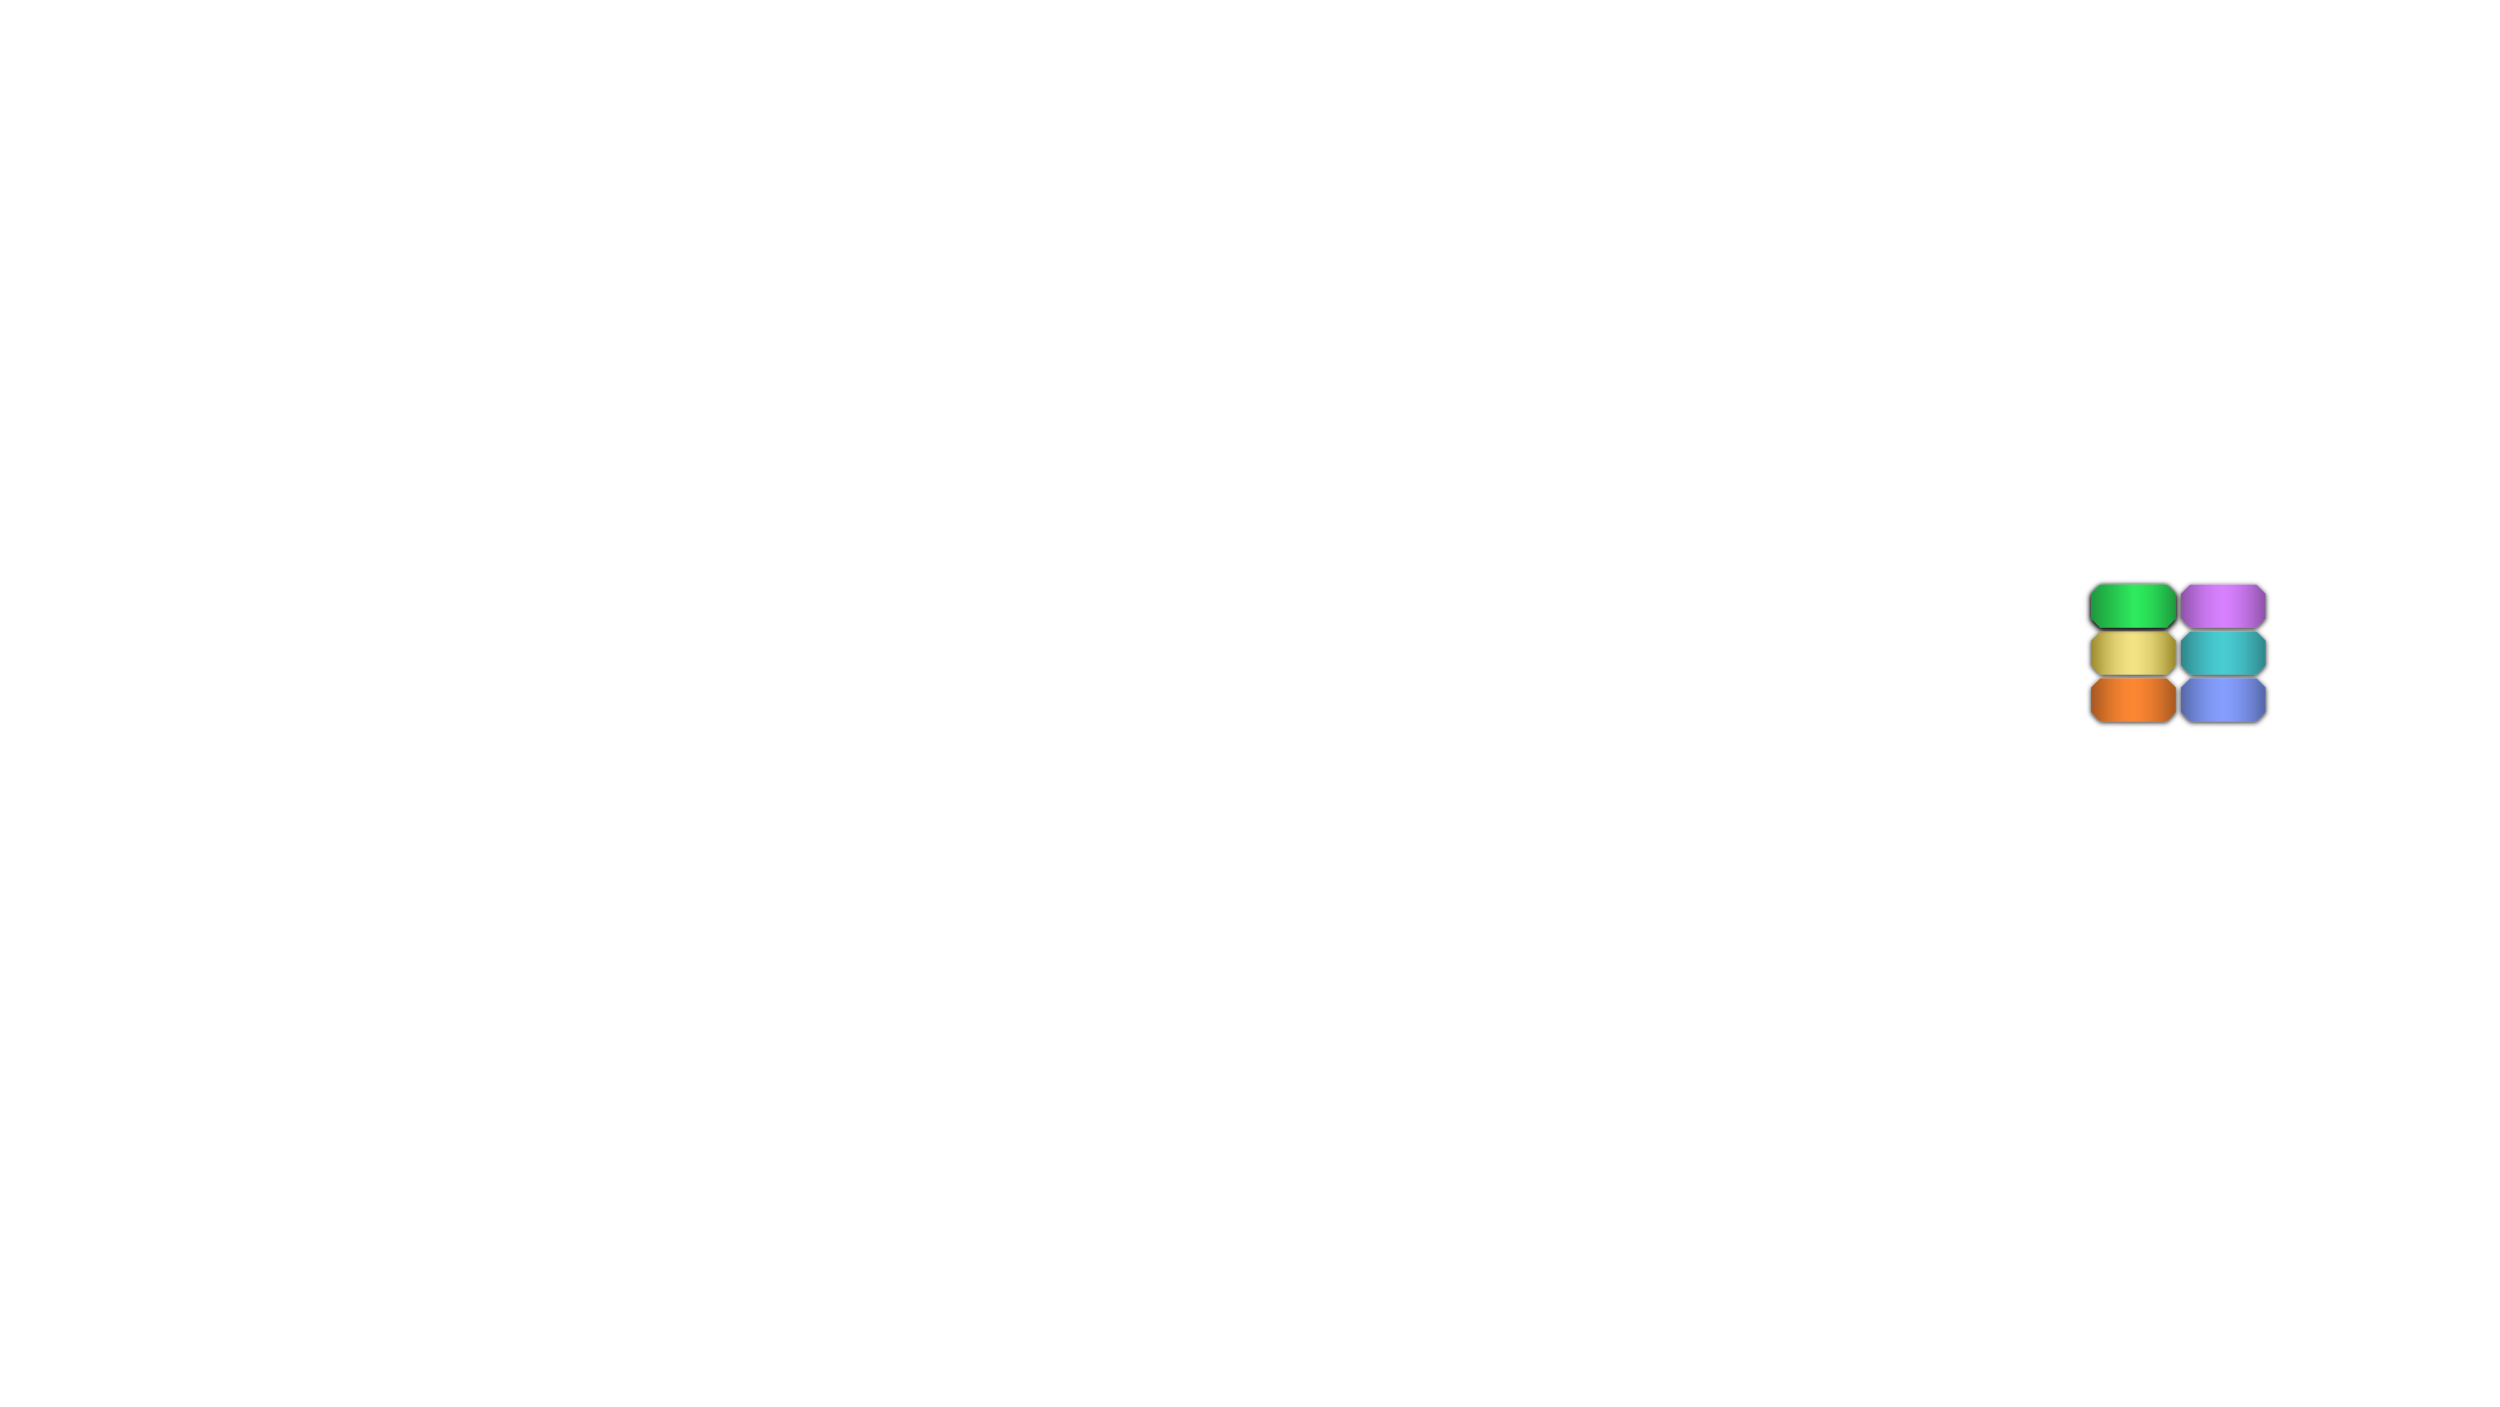
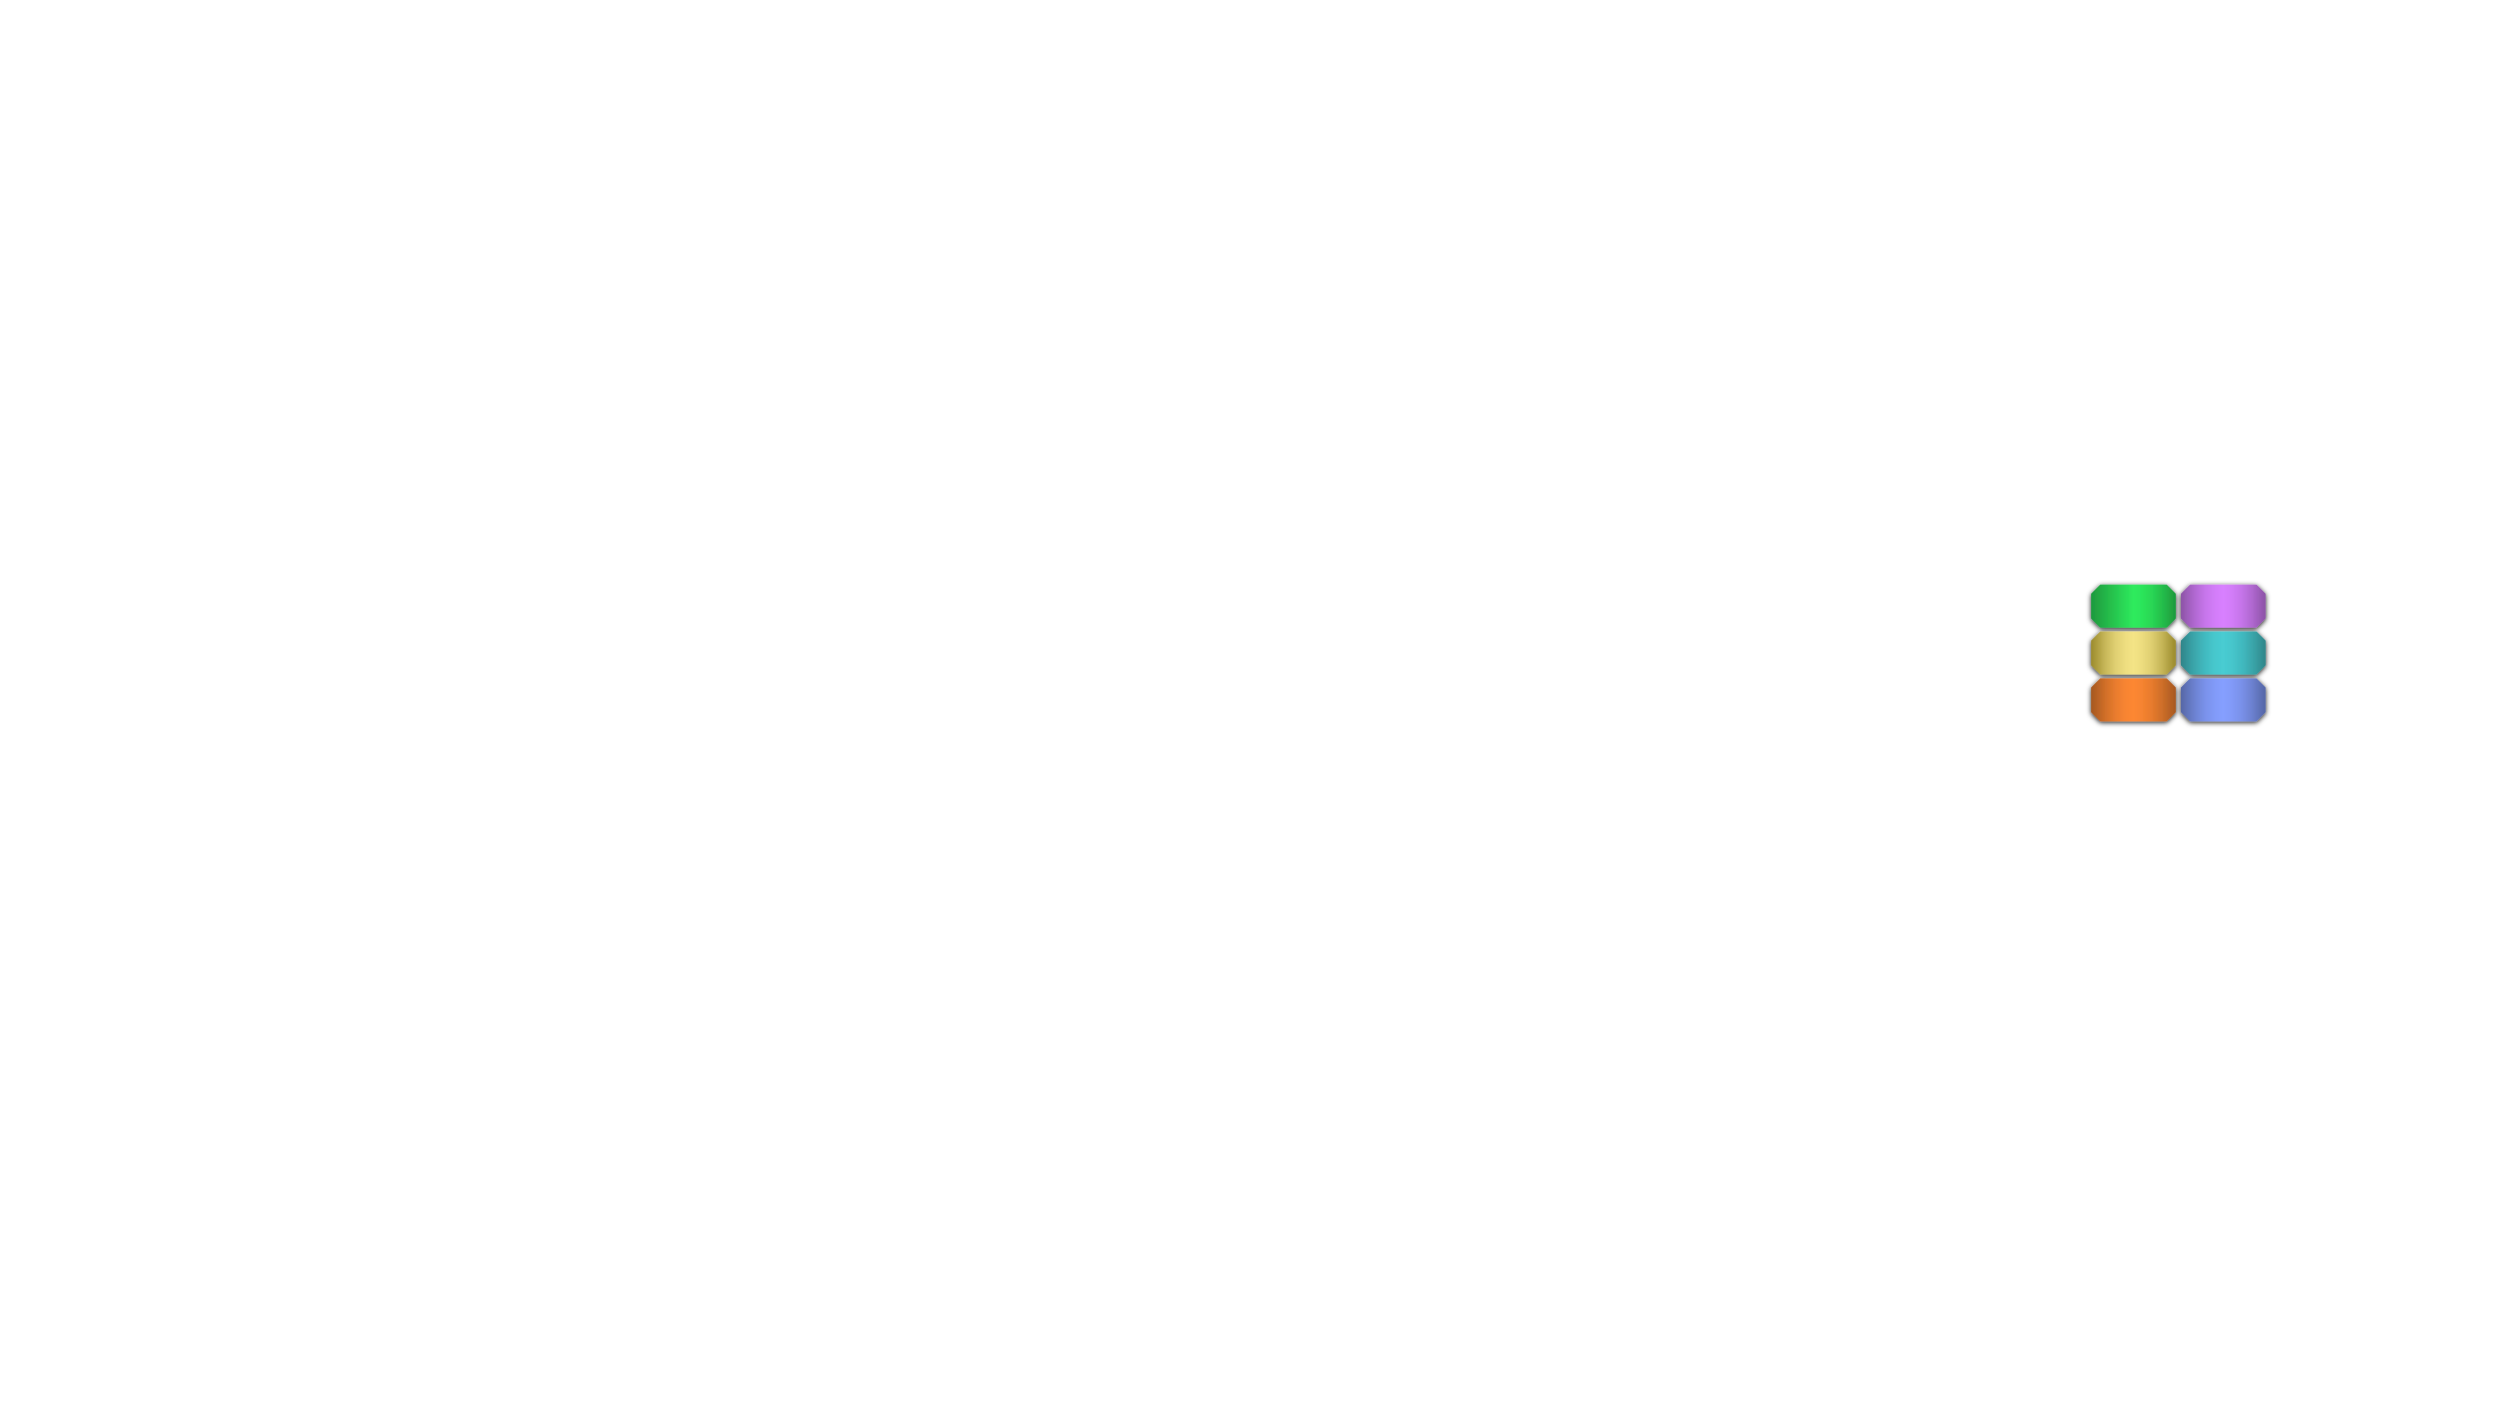
<svg xmlns="http://www.w3.org/2000/svg" id="Layer_1" data-name="Layer 1" viewBox="0 0 1920 1080">
  <defs>
    <filter id="drop-shadow-1" filterUnits="userSpaceOnUse">
      <feOffset dx="0" dy="1" />
      <feGaussianBlur result="blur" stdDeviation="2" />
      <feFlood flood-color="#000" flood-opacity=".9" />
      <feComposite in2="blur" operator="in" />
      <feComposite in="SourceGraphic" />
    </filter>
    <linearGradient id="Stat_Atk_New_Sat" data-name="Stat Atk New Sat" x1="1606" y1="501.5" x2="1671" y2="501.5" gradientUnits="userSpaceOnUse">
      <stop offset="0" stop-color="#9b8b2d" />
      <stop offset=".04" stop-color="#a69638" />
      <stop offset=".17" stop-color="#c8b85a" />
      <stop offset=".29" stop-color="#e0d072" />
      <stop offset=".41" stop-color="#eede80" />
      <stop offset=".5" stop-color="#f4e486" />
      <stop offset=".59" stop-color="#eede80" />
      <stop offset=".71" stop-color="#dfcf71" />
      <stop offset=".84" stop-color="#c5b557" />
      <stop offset=".97" stop-color="#a29234" />
      <stop offset="1" stop-color="#9b8b2d" />
    </linearGradient>
    <linearGradient id="Stat_Def_New_Sat" data-name="Stat Def New Sat" x1="1606" y1="537.5" x2="1671" y2="537.5" gradientUnits="userSpaceOnUse">
      <stop offset="0" stop-color="#a55821" />
      <stop offset=".04" stop-color="#af5d23" />
      <stop offset=".17" stop-color="#d16f29" />
      <stop offset=".29" stop-color="#e97c2e" />
      <stop offset=".4" stop-color="#f78431" />
      <stop offset=".5" stop-color="#fd8732" />
      <stop offset=".59" stop-color="#f78430" />
      <stop offset=".71" stop-color="#e87b2d" />
      <stop offset=".84" stop-color="#ce6e29" />
      <stop offset=".98" stop-color="#ab5b22" />
      <stop offset="1" stop-color="#a55821" />
    </linearGradient>
    <linearGradient id="Stat_SpA_New_Sat" data-name="Stat SpA New Sat" x1="1675" y1="501.5" x2="1740" y2="501.5" gradientUnits="userSpaceOnUse">
      <stop offset="0" stop-color="#2f8589" />
      <stop offset=".13" stop-color="#39a1a6" />
      <stop offset=".27" stop-color="#41b8be" />
      <stop offset=".39" stop-color="#46c7cc" />
      <stop offset=".5" stop-color="#48ccd2" />
      <stop offset=".6" stop-color="#46c6cc" />
      <stop offset=".74" stop-color="#40b7bd" />
      <stop offset=".88" stop-color="#389fa3" />
      <stop offset="1" stop-color="#2f8589" />
    </linearGradient>
    <linearGradient id="New_SpD_Dark" data-name="New SpD Dark" x1="1675" y1="537.5" x2="1740" y2="537.5" gradientUnits="userSpaceOnUse">
      <stop offset="0" stop-color="#5667a6" />
      <stop offset=".04" stop-color="#5c6eb1" />
      <stop offset=".17" stop-color="#6d83d3" />
      <stop offset=".29" stop-color="#7a92eb" />
      <stop offset=".41" stop-color="#829bf9" />
      <stop offset=".5" stop-color="#859fff" />
      <stop offset=".59" stop-color="#829bf9" />
      <stop offset=".71" stop-color="#7a91ea" />
      <stop offset=".84" stop-color="#6c81d0" />
      <stop offset=".97" stop-color="#596bad" />
      <stop offset="1" stop-color="#5667a6" />
    </linearGradient>
    <linearGradient id="Stat_HP_New_Sat" data-name="Stat HP New Sat" x1="1606" y1="465.5" x2="1671" y2="465.5" gradientUnits="userSpaceOnUse">
      <stop offset="0" stop-color="#ef2028" />
      <stop offset="0" stop-color="#1e993d" />
      <stop offset=".5" stop-color="#2eeb5d" />
      <stop offset=".6" stop-color="#2ce55a" />
      <stop offset=".72" stop-color="#29d654" />
      <stop offset=".85" stop-color="#24bc4a" />
      <stop offset="1" stop-color="#1e993d" />
      <stop offset="1" stop-color="#1e993d" />
    </linearGradient>
-     <filter id="drop-shadow-2" filterUnits="userSpaceOnUse">
-       <feOffset dx="0" dy="1" />
-       <feGaussianBlur result="blur-2" stdDeviation="2" />
-       <feFlood flood-color="#000" flood-opacity=".9" />
-       <feComposite in2="blur-2" operator="in" />
-       <feComposite in="SourceGraphic" />
-     </filter>
    <linearGradient id="New_Spe_Dark" data-name="New Spe Dark" x1="1675" y1="465.5" x2="1740" y2="465.5" gradientUnits="userSpaceOnUse">
      <stop offset="0" stop-color="#8c53a6" />
      <stop offset=".04" stop-color="#9659b1" />
      <stop offset=".17" stop-color="#b269d3" />
      <stop offset=".29" stop-color="#c776eb" />
      <stop offset=".41" stop-color="#d37df9" />
      <stop offset=".5" stop-color="#d880ff" />
      <stop offset=".59" stop-color="#d37df9" />
      <stop offset=".71" stop-color="#c675ea" />
      <stop offset=".84" stop-color="#b068d0" />
      <stop offset=".97" stop-color="#9256ad" />
      <stop offset="1" stop-color="#8c53a6" />
    </linearGradient>
  </defs>
  <g id="Layer_22" data-name="Layer 22">
    <g id="Slot1_copy" data-name="Slot1 copy">
      <g id="Slot3" style="filter: url(#drop-shadow-1);">
        <g id="atk">
-           <path d="m1664,518h-51c-2.73-2.73-4.27-4.27-7-7v-19c2.73-2.73,4.27-4.27,7-7h51c2.73,2.73,4.27,4.27,7,7v19l-7,7Z" style="fill: url(#Stat_Atk_New_Sat); stroke-width: 0px;" />
+           <path d="m1664,518h-51c-2.73-2.73-4.27-4.27-7-7v-19c2.73-2.73,4.27-4.27,7-7h51c2.73,2.73,4.27,4.27,7,7v19c-2.73,2.73-4.27,4.27-7,7Z" style="fill: url(#Stat_Atk_New_Sat); stroke-width: 0px;" />
        </g>
        <g id="def">
-           <path d="m1664,554h-51l-7-7v-19l7-7h51l7,7v19l-7,7Z" style="fill: url(#Stat_Def_New_Sat); stroke-width: 0px;" />
+           <path d="m1664,554h-51c-2.73-2.73-4.27-4.27-7-7v-19c2.73-2.73,4.27-4.27,7-7h51c2.73,2.73,4.27,4.27,7,7v19c-2.73,2.73-4.27,4.27-7,7Z" style="fill: url(#Stat_Def_New_Sat); stroke-width: 0px;" />
        </g>
        <g id="spA">
-           <path d="m1733,518h-51l-7-7v-19l7-7h51l7,7v19l-7,7Z" style="fill: url(#Stat_SpA_New_Sat); stroke-width: 0px;" />
+           <path d="m1733,518h-51c-2.73-2.73-4.27-4.27-7-7v-19c2.73-2.73,4.27-4.27,7-7h51c2.73,2.73,4.27,4.27,7,7v19c-2.73,2.73-4.27,4.27-7,7Z" style="fill: url(#Stat_SpA_New_Sat); stroke-width: 0px;" />
        </g>
        <g id="spD">
-           <path d="m1733,554h-51l-7-7v-19l7-7h51l7,7v19l-7,7Z" style="fill: url(#New_SpD_Dark); stroke-width: 0px;" />
+           <path d="m1733,554h-51c-2.73-2.73-4.27-4.27-7-7v-19c2.73-2.73,4.27-4.27,7-7h51c2.73,2.73,4.27,4.27,7,7v19c-2.73,2.73-4.27,4.27-7,7Z" style="fill: url(#New_SpD_Dark); stroke-width: 0px;" />
        </g>
-         <path id="hp" d="m1664,482h-51l-7-7v-19l7-7h51l7,7v19l-7,7Z" style="fill: url(#Stat_HP_New_Sat); filter: url(#drop-shadow-2); stroke-width: 0px;" />
+         <g id="hp">
+           <path d="m1664,482h-51c-2.73-2.73-4.27-4.27-7-7v-19c2.73-2.73,4.27-4.27,7-7h51c2.73,2.73,4.27,4.27,7,7v19c-2.73,2.73-4.27,4.27-7,7Z" style="fill: url(#Stat_HP_New_Sat); stroke-width: 0px;" />
+         </g>
        <g id="spe">
-           <path d="m1733,482h-51l-7-7v-19l7-7h51l7,7v19l-7,7Z" style="fill: url(#New_Spe_Dark); stroke-width: 0px;" />
+           <path d="m1733,482h-51c-2.73-2.73-4.27-4.27-7-7v-19c2.73-2.73,4.27-4.27,7-7h51c2.73,2.73,4.27,4.27,7,7v19c-2.73,2.73-4.27,4.27-7,7Z" style="fill: url(#New_Spe_Dark); stroke-width: 0px;" />
        </g>
      </g>
    </g>
  </g>
</svg>
